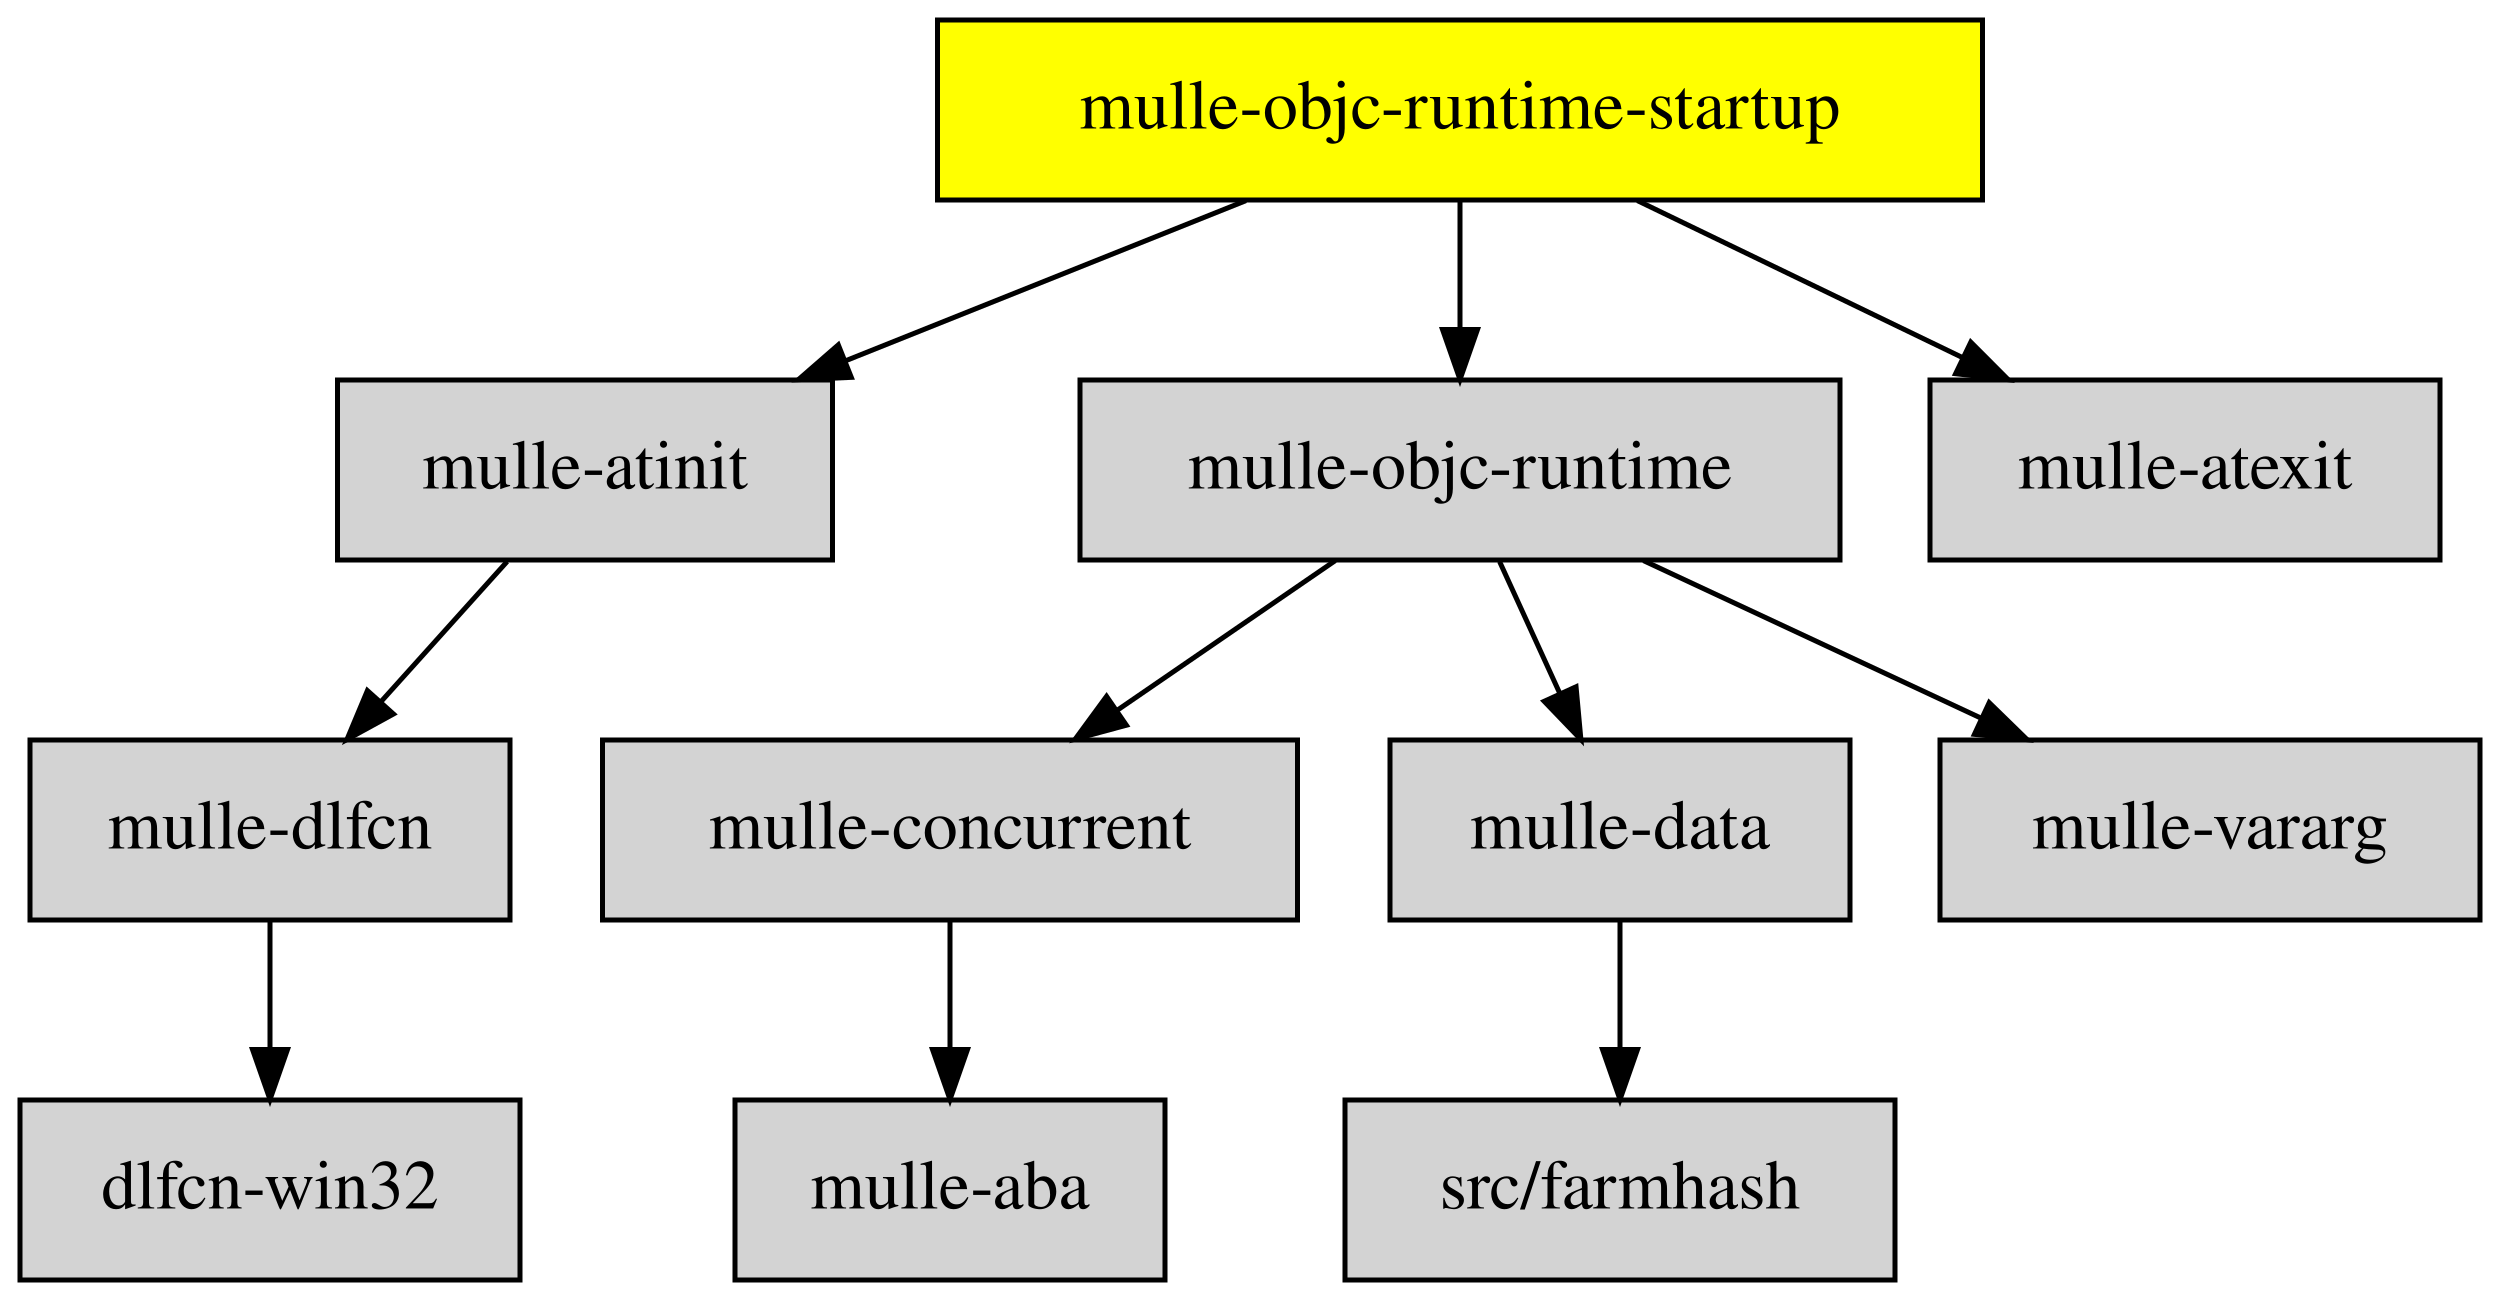
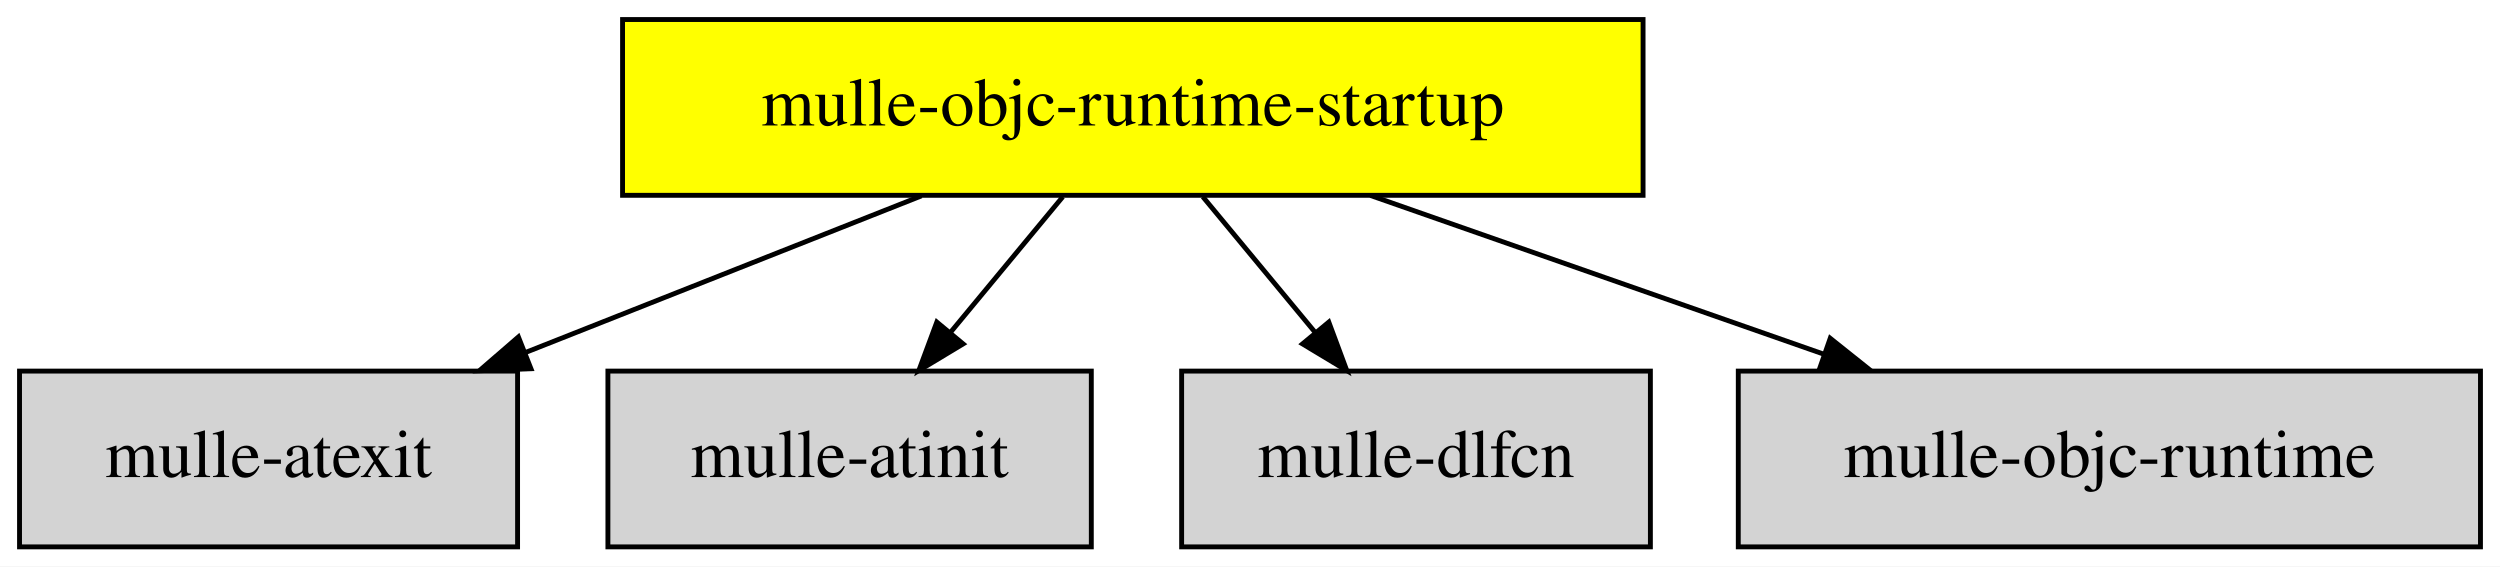
- <svg xmlns="http://www.w3.org/2000/svg" width="500pt" height="260pt" viewBox="0.00 0.00 500.00 260.00">
-   <g id="graph0" class="graph" transform="scale(1 1) rotate(0) translate(4 256)">
-     <polygon fill="white" stroke="transparent" points="-4,4 -4,-256 496,-256 496,4 -4,4" />
+ <svg xmlns="http://www.w3.org/2000/svg" width="512pt" height="116pt" viewBox="0.00 0.00 512.00 116.00">
+   <g id="graph0" class="graph" transform="scale(1 1) rotate(0) translate(4 112)">
+     <polygon fill="white" stroke="transparent" points="-4,4 -4,-112 508,-112 508,4 -4,4" />
    <g id="node1" class="node">
-       <polygon fill="yellow" stroke="black" points="392.5,-252 183.5,-252 183.5,-216 392.5,-216 392.5,-252" />
-       <text text-anchor="middle" x="288" y="-230.3" font-family="Times,serif" font-size="14.00">mulle-objc-runtime-startup</text>
+       <polygon fill="yellow" stroke="black" points="332.5,-108 123.5,-108 123.5,-72 332.5,-72 332.5,-108" />
+       <text text-anchor="middle" x="228" y="-86.3" font-family="Times,serif" font-size="14.00">mulle-objc-runtime-startup</text>
    </g>
    <g id="node2" class="node">
-       <polygon fill="lightgrey" stroke="black" points="162.5,-180 63.5,-180 63.5,-144 162.5,-144 162.5,-180" />
-       <text text-anchor="middle" x="113" y="-158.3" font-family="Times,serif" font-size="14.00">mulle-atinit</text>
+       <polygon fill="lightgrey" stroke="black" points="102,-36 0,-36 0,0 102,0 102,-36" />
+       <text text-anchor="middle" x="51" y="-14.3" font-family="Times,serif" font-size="14.00">mulle-atexit</text>
    </g>
-     <g id="edge9" class="edge">
-       <path fill="none" stroke="black" d="M245.19,-215.88C221.05,-206.22 190.72,-194.09 165.19,-183.88" />
-       <polygon fill="black" stroke="black" points="166.26,-180.53 155.67,-180.07 163.66,-187.03 166.26,-180.53" />
-     </g>
-     <g id="node9" class="node">
-       <polygon fill="lightgrey" stroke="black" points="364,-180 212,-180 212,-144 364,-144 364,-180" />
-       <text text-anchor="middle" x="288" y="-158.3" font-family="Times,serif" font-size="14.00">mulle-objc-runtime</text>
-     </g>
-     <g id="edge10" class="edge">
-       <path fill="none" stroke="black" d="M288,-215.7C288,-207.98 288,-198.71 288,-190.11" />
-       <polygon fill="black" stroke="black" points="291.5,-190.1 288,-180.1 284.5,-190.1 291.5,-190.1" />
-     </g>
-     <g id="node11" class="node">
-       <polygon fill="lightgrey" stroke="black" points="484,-180 382,-180 382,-144 484,-144 484,-180" />
-       <text text-anchor="middle" x="433" y="-158.3" font-family="Times,serif" font-size="14.00">mulle-atexit</text>
-     </g>
-     <g id="edge8" class="edge">
-       <path fill="none" stroke="black" d="M323.47,-215.88C343.12,-206.39 367.72,-194.51 388.63,-184.42" />
-       <polygon fill="black" stroke="black" points="390.16,-187.57 397.64,-180.07 387.12,-181.26 390.16,-187.57" />
+     <g id="edge1" class="edge">
+       <path fill="none" stroke="black" d="M184.7,-71.88C160.29,-62.22 129.6,-50.09 103.79,-39.88" />
+       <polygon fill="black" stroke="black" points="104.74,-36.49 94.16,-36.07 102.17,-43 104.74,-36.49" />
    </g>
    <g id="node3" class="node">
-       <polygon fill="lightgrey" stroke="black" points="98,-108 2,-108 2,-72 98,-72 98,-108" />
-       <text text-anchor="middle" x="50" y="-86.3" font-family="Times,serif" font-size="14.00">mulle-dlfcn</text>
+       <polygon fill="lightgrey" stroke="black" points="219.5,-36 120.5,-36 120.5,0 219.5,0 219.5,-36" />
+       <text text-anchor="middle" x="170" y="-14.3" font-family="Times,serif" font-size="14.00">mulle-atinit</text>
    </g>
-     <g id="edge1" class="edge">
-       <path fill="none" stroke="black" d="M97.43,-143.7C89.8,-135.22 80.48,-124.86 72.12,-115.58" />
-       <polygon fill="black" stroke="black" points="74.69,-113.2 65.39,-108.1 69.48,-117.88 74.69,-113.2" />
+     <g id="edge2" class="edge">
+       <path fill="none" stroke="black" d="M213.66,-71.7C206.71,-63.3 198.23,-53.07 190.6,-43.86" />
+       <polygon fill="black" stroke="black" points="193.25,-41.57 184.17,-36.1 187.86,-46.04 193.25,-41.57" />
    </g>
-     <g id="node8" class="node">
-       <polygon fill="lightgrey" stroke="black" points="100,-36 0,-36 0,0 100,0 100,-36" />
-       <text text-anchor="middle" x="50" y="-14.3" font-family="Times,serif" font-size="14.00">dlfcn-win32</text>
+     <g id="node4" class="node">
+       <polygon fill="lightgrey" stroke="black" points="334,-36 238,-36 238,0 334,0 334,-36" />
+       <text text-anchor="middle" x="286" y="-14.3" font-family="Times,serif" font-size="14.00">mulle-dlfcn</text>
+     </g>
+     <g id="edge3" class="edge">
+       <path fill="none" stroke="black" d="M242.34,-71.7C249.29,-63.3 257.77,-53.07 265.4,-43.86" />
+       <polygon fill="black" stroke="black" points="268.14,-46.04 271.83,-36.1 262.75,-41.57 268.14,-46.04" />
+     </g>
+     <g id="node5" class="node">
+       <polygon fill="lightgrey" stroke="black" points="504,-36 352,-36 352,0 504,0 504,-36" />
+       <text text-anchor="middle" x="428" y="-14.3" font-family="Times,serif" font-size="14.00">mulle-objc-runtime</text>
    </g>
    <g id="edge4" class="edge">
-       <path fill="none" stroke="black" d="M50,-71.7C50,-63.98 50,-54.71 50,-46.11" />
-       <polygon fill="black" stroke="black" points="53.5,-46.1 50,-36.1 46.5,-46.1 53.5,-46.1" />
-     </g>
-     <g id="node4" class="node">
-       <polygon fill="lightgrey" stroke="black" points="255.5,-108 116.5,-108 116.5,-72 255.5,-72 255.5,-108" />
-       <text text-anchor="middle" x="186" y="-86.3" font-family="Times,serif" font-size="14.00">mulle-concurrent</text>
-     </g>
-     <g id="node5" class="node">
-       <polygon fill="lightgrey" stroke="black" points="229,-36 143,-36 143,0 229,0 229,-36" />
-       <text text-anchor="middle" x="186" y="-14.3" font-family="Times,serif" font-size="14.00">mulle-aba</text>
-     </g>
-     <g id="edge2" class="edge">
-       <path fill="none" stroke="black" d="M186,-71.7C186,-63.98 186,-54.71 186,-46.11" />
-       <polygon fill="black" stroke="black" points="189.5,-46.1 186,-36.1 182.5,-46.1 189.5,-46.1" />
-     </g>
-     <g id="node6" class="node">
-       <polygon fill="lightgrey" stroke="black" points="366,-108 274,-108 274,-72 366,-72 366,-108" />
-       <text text-anchor="middle" x="320" y="-86.3" font-family="Times,serif" font-size="14.00">mulle-data</text>
-     </g>
-     <g id="node7" class="node">
-       <polygon fill="lightgrey" stroke="black" points="375,-36 265,-36 265,0 375,0 375,-36" />
-       <text text-anchor="middle" x="320" y="-14.3" font-family="Times,serif" font-size="14.00">src/farmhash</text>
-     </g>
-     <g id="edge3" class="edge">
-       <path fill="none" stroke="black" d="M320,-71.7C320,-63.98 320,-54.71 320,-46.11" />
-       <polygon fill="black" stroke="black" points="323.5,-46.1 320,-36.1 316.5,-46.1 323.5,-46.1" />
-     </g>
-     <g id="edge5" class="edge">
-       <path fill="none" stroke="black" d="M263.05,-143.88C249.96,-134.89 233.74,-123.76 219.56,-114.03" />
-       <polygon fill="black" stroke="black" points="221.27,-110.96 211.05,-108.19 217.31,-116.73 221.27,-110.96" />
-     </g>
-     <g id="edge6" class="edge">
-       <path fill="none" stroke="black" d="M295.91,-143.7C299.55,-135.73 303.95,-126.1 307.99,-117.26" />
-       <polygon fill="black" stroke="black" points="311.21,-118.65 312.18,-108.1 304.84,-115.74 311.21,-118.65" />
-     </g>
-     <g id="node10" class="node">
-       <polygon fill="lightgrey" stroke="black" points="492,-108 384,-108 384,-72 492,-72 492,-108" />
-       <text text-anchor="middle" x="438" y="-86.3" font-family="Times,serif" font-size="14.00">mulle-vararg</text>
-     </g>
-     <g id="edge7" class="edge">
-       <path fill="none" stroke="black" d="M324.69,-143.88C345.02,-134.39 370.47,-122.51 392.1,-112.42" />
-       <polygon fill="black" stroke="black" points="393.84,-115.47 401.43,-108.07 390.88,-109.13 393.84,-115.47" />
+       <path fill="none" stroke="black" d="M276.67,-71.97C304.61,-62.19 339.9,-49.84 369.36,-39.52" />
+       <polygon fill="black" stroke="black" points="370.83,-42.72 379.11,-36.11 368.52,-36.11 370.83,-42.72" />
    </g>
  </g>
</svg>
